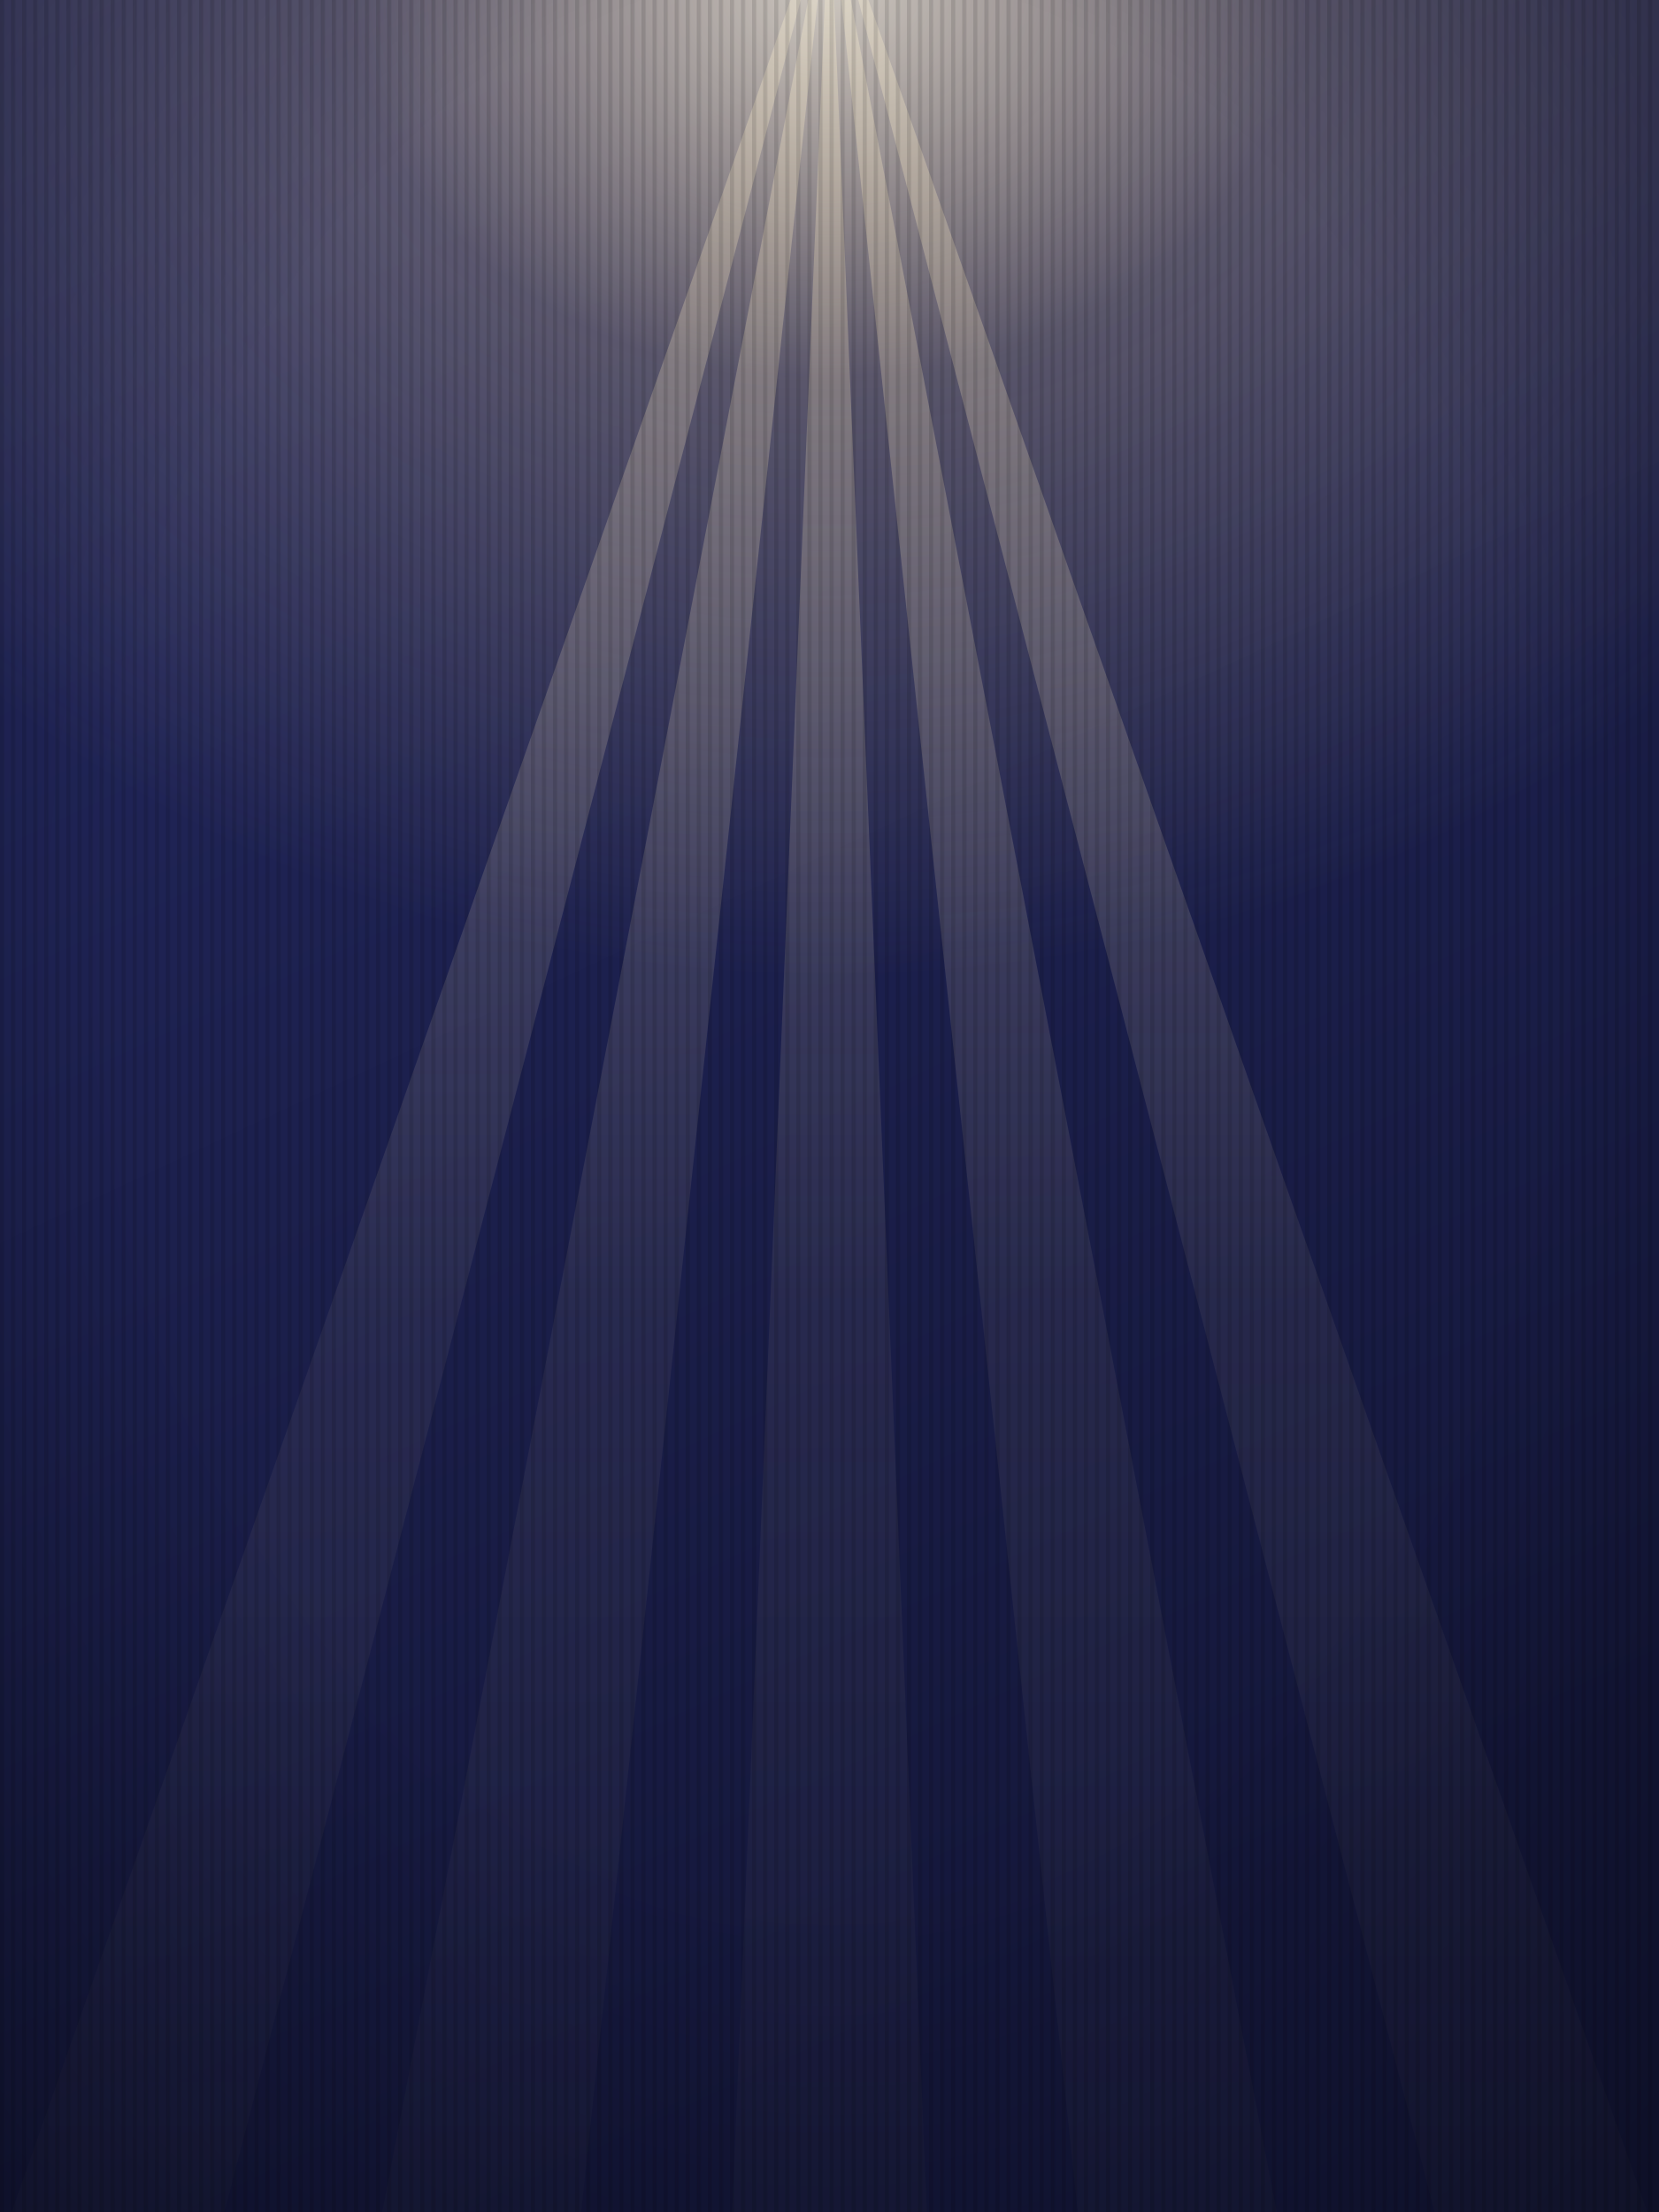
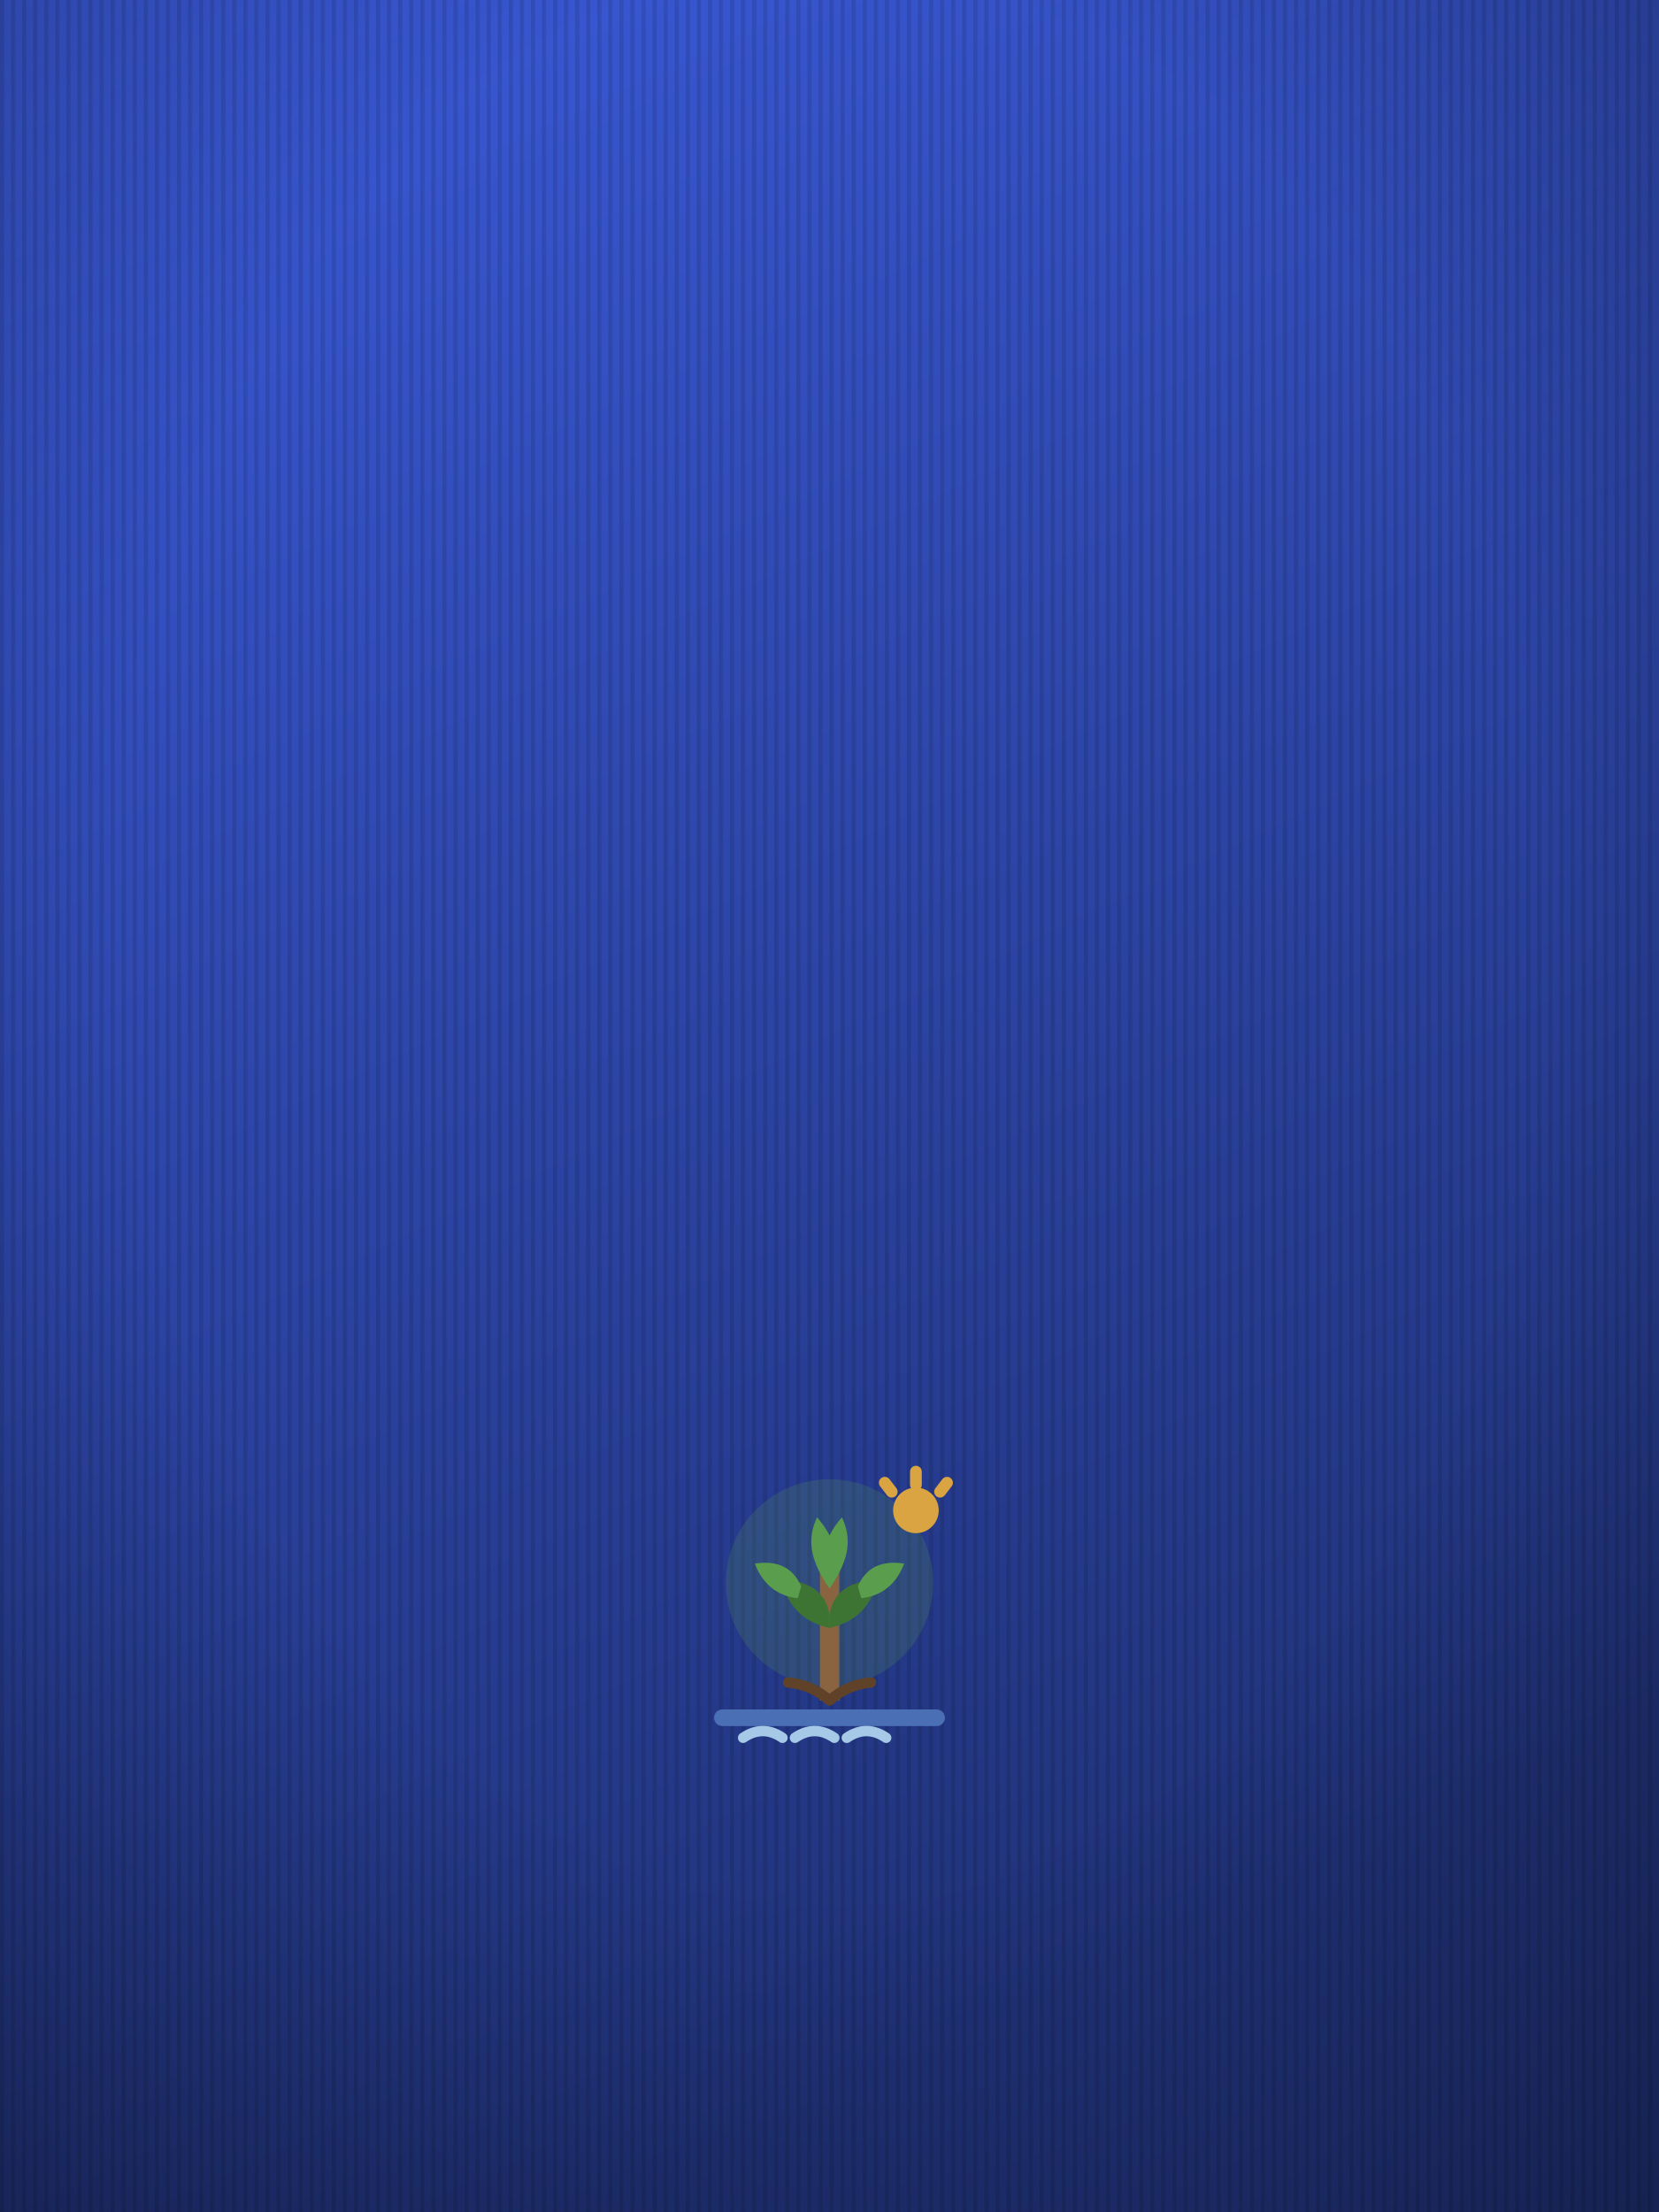
<svg xmlns="http://www.w3.org/2000/svg" viewBox="0 0 600 800" role="presentation">
  <defs>
    <linearGradient id="bg" x1="0" y1="0" x2="0.35" y2="1">
-       <stop offset="0" stop-color="#252a63" />
-       <stop offset="1" stop-color="#14173a" />
-     </linearGradient>
-     <radialGradient id="glow" cx="0.5" cy="0.24" r="0.6">
-       <stop offset="0" stop-color="#fff6dd" stop-opacity="0.78" />
-       <stop offset="0.4" stop-color="#ffe4a6" stop-opacity="0.26" />
-       <stop offset="1" stop-color="#ffe4a6" stop-opacity="0" />
-     </radialGradient>
-     <linearGradient id="rayfade" x1="0" y1="0" x2="0" y2="1">
-       <stop offset="0" stop-color="#fff3d4" stop-opacity="0.34" />
-       <stop offset="0.55" stop-color="#ffe9b8" stop-opacity="0.06" />
-       <stop offset="1" stop-color="#ffe9b8" stop-opacity="0" />
+       <stop offset="0" stop-color="#3b5bdb" />
+       <stop offset="1" stop-color="#203278" />
    </linearGradient>
    <radialGradient id="vig" cx="0.5" cy="0.42" r="0.78">
      <stop offset="0.55" stop-color="#000000" stop-opacity="0" />
      <stop offset="1" stop-color="#000000" stop-opacity="0.34" />
    </radialGradient>
    <pattern id="grain" width="4" height="4" patternUnits="userSpaceOnUse">
      <rect width="1.5" height="4" fill="black" opacity="0.11" />
    </pattern>
  </defs>
  <rect width="600" height="800" fill="url(#bg)" />
-   <g fill="url(#rayfade)">
-     <polygon points="300,-40 -31.0,900 55.1,900" />
-     <polygon points="300,-40 119.0,900 199.5,900" />
-     <polygon points="300,-40 260.6,900 339.4,900" />
-     <polygon points="300,-40 400.5,900 481.0,900" />
-     <polygon points="300,-40 544.9,900 631.0,900" />
+   <rect width="600" height="800" fill="url(#grain) none" />
+   <rect width="600" height="800" fill="url(#vig)" />
+   <g transform="translate(240 520) scale(2.5)">
+     <circle cx="24" cy="21" r="15" fill="#5a9e4d" fill-opacity=".2" />
+     <circle cx="36.5" cy="10.5" r="3.3" fill="#d9a441" />
+     <path d="M36.5 4.9v1.9M32 6.5l1 1.3M41 6.5l-1 1.3" stroke="#d9a441" stroke-width="1.7" stroke-linecap="round" />
+     <path d="M22.6 38V18.5h2.8V38z" fill="#8a6440" />
+     <path d="M24 27.5c-3.7-.8-6.1-3.1-6.9-6.9 3.9 0 6.5 1.8 6.9 5.1z" fill="#3d7434" />
+     <path d="M24 27.5c3.7-.8 6.1-3.1 6.9-6.9-3.9 0-6.5 1.8-6.9 5.1z" fill="#3d7434" />
+     <path d="M24 21.8c-1.7-3.5-1.1-7 1.8-10.3 1.4 3 1.2 6-1.8 10.3z" fill="#5a9e4d" />
+     <path d="M24 21.8c1.7-3.5 1.1-7-1.8-10.3-1.4 3-1.2 6 1.8 10.3z" fill="#5a9e4d" />
+     <path d="M19.4 23.2c-3-.3-5.1-2.1-6.2-5 3.2-.5 5.5.5 6.7 3.3z" fill="#5a9e4d" />
+     <path d="M28.6 23.2c3-.3 5.1-2.1 6.2-5-3.2-.5-5.5.5-6.7 3.3z" fill="#5a9e4d" />
+     <path d="M24 38c-1.8-1.6-3.8-2.4-6-2.6M24 38c1.8-1.6 3.8-2.4 6-2.6" stroke="#5f4227" stroke-width="1.5" stroke-linecap="round" fill="none" />
+     <path d="M8.5 40.5h31" stroke="#4a6fb5" stroke-width="2.4" stroke-linecap="round" />
+     <path d="M11.5 43.4c1.9-1.3 3.8-1.3 5.7 0M19 43.4c1.9-1.3 3.8-1.3 5.7 0M26.5 43.4c1.9-1.3 3.8-1.3 5.7 0" stroke="#a7c9e8" stroke-width="1.5" stroke-linecap="round" fill="none" />
  </g>
-   <ellipse cx="300" cy="150" rx="360" ry="300" fill="url(#glow)" />
-   <rect width="600" height="800" fill="url(#grain)" />
-   <rect width="600" height="800" fill="url(#vig)" />
</svg>
